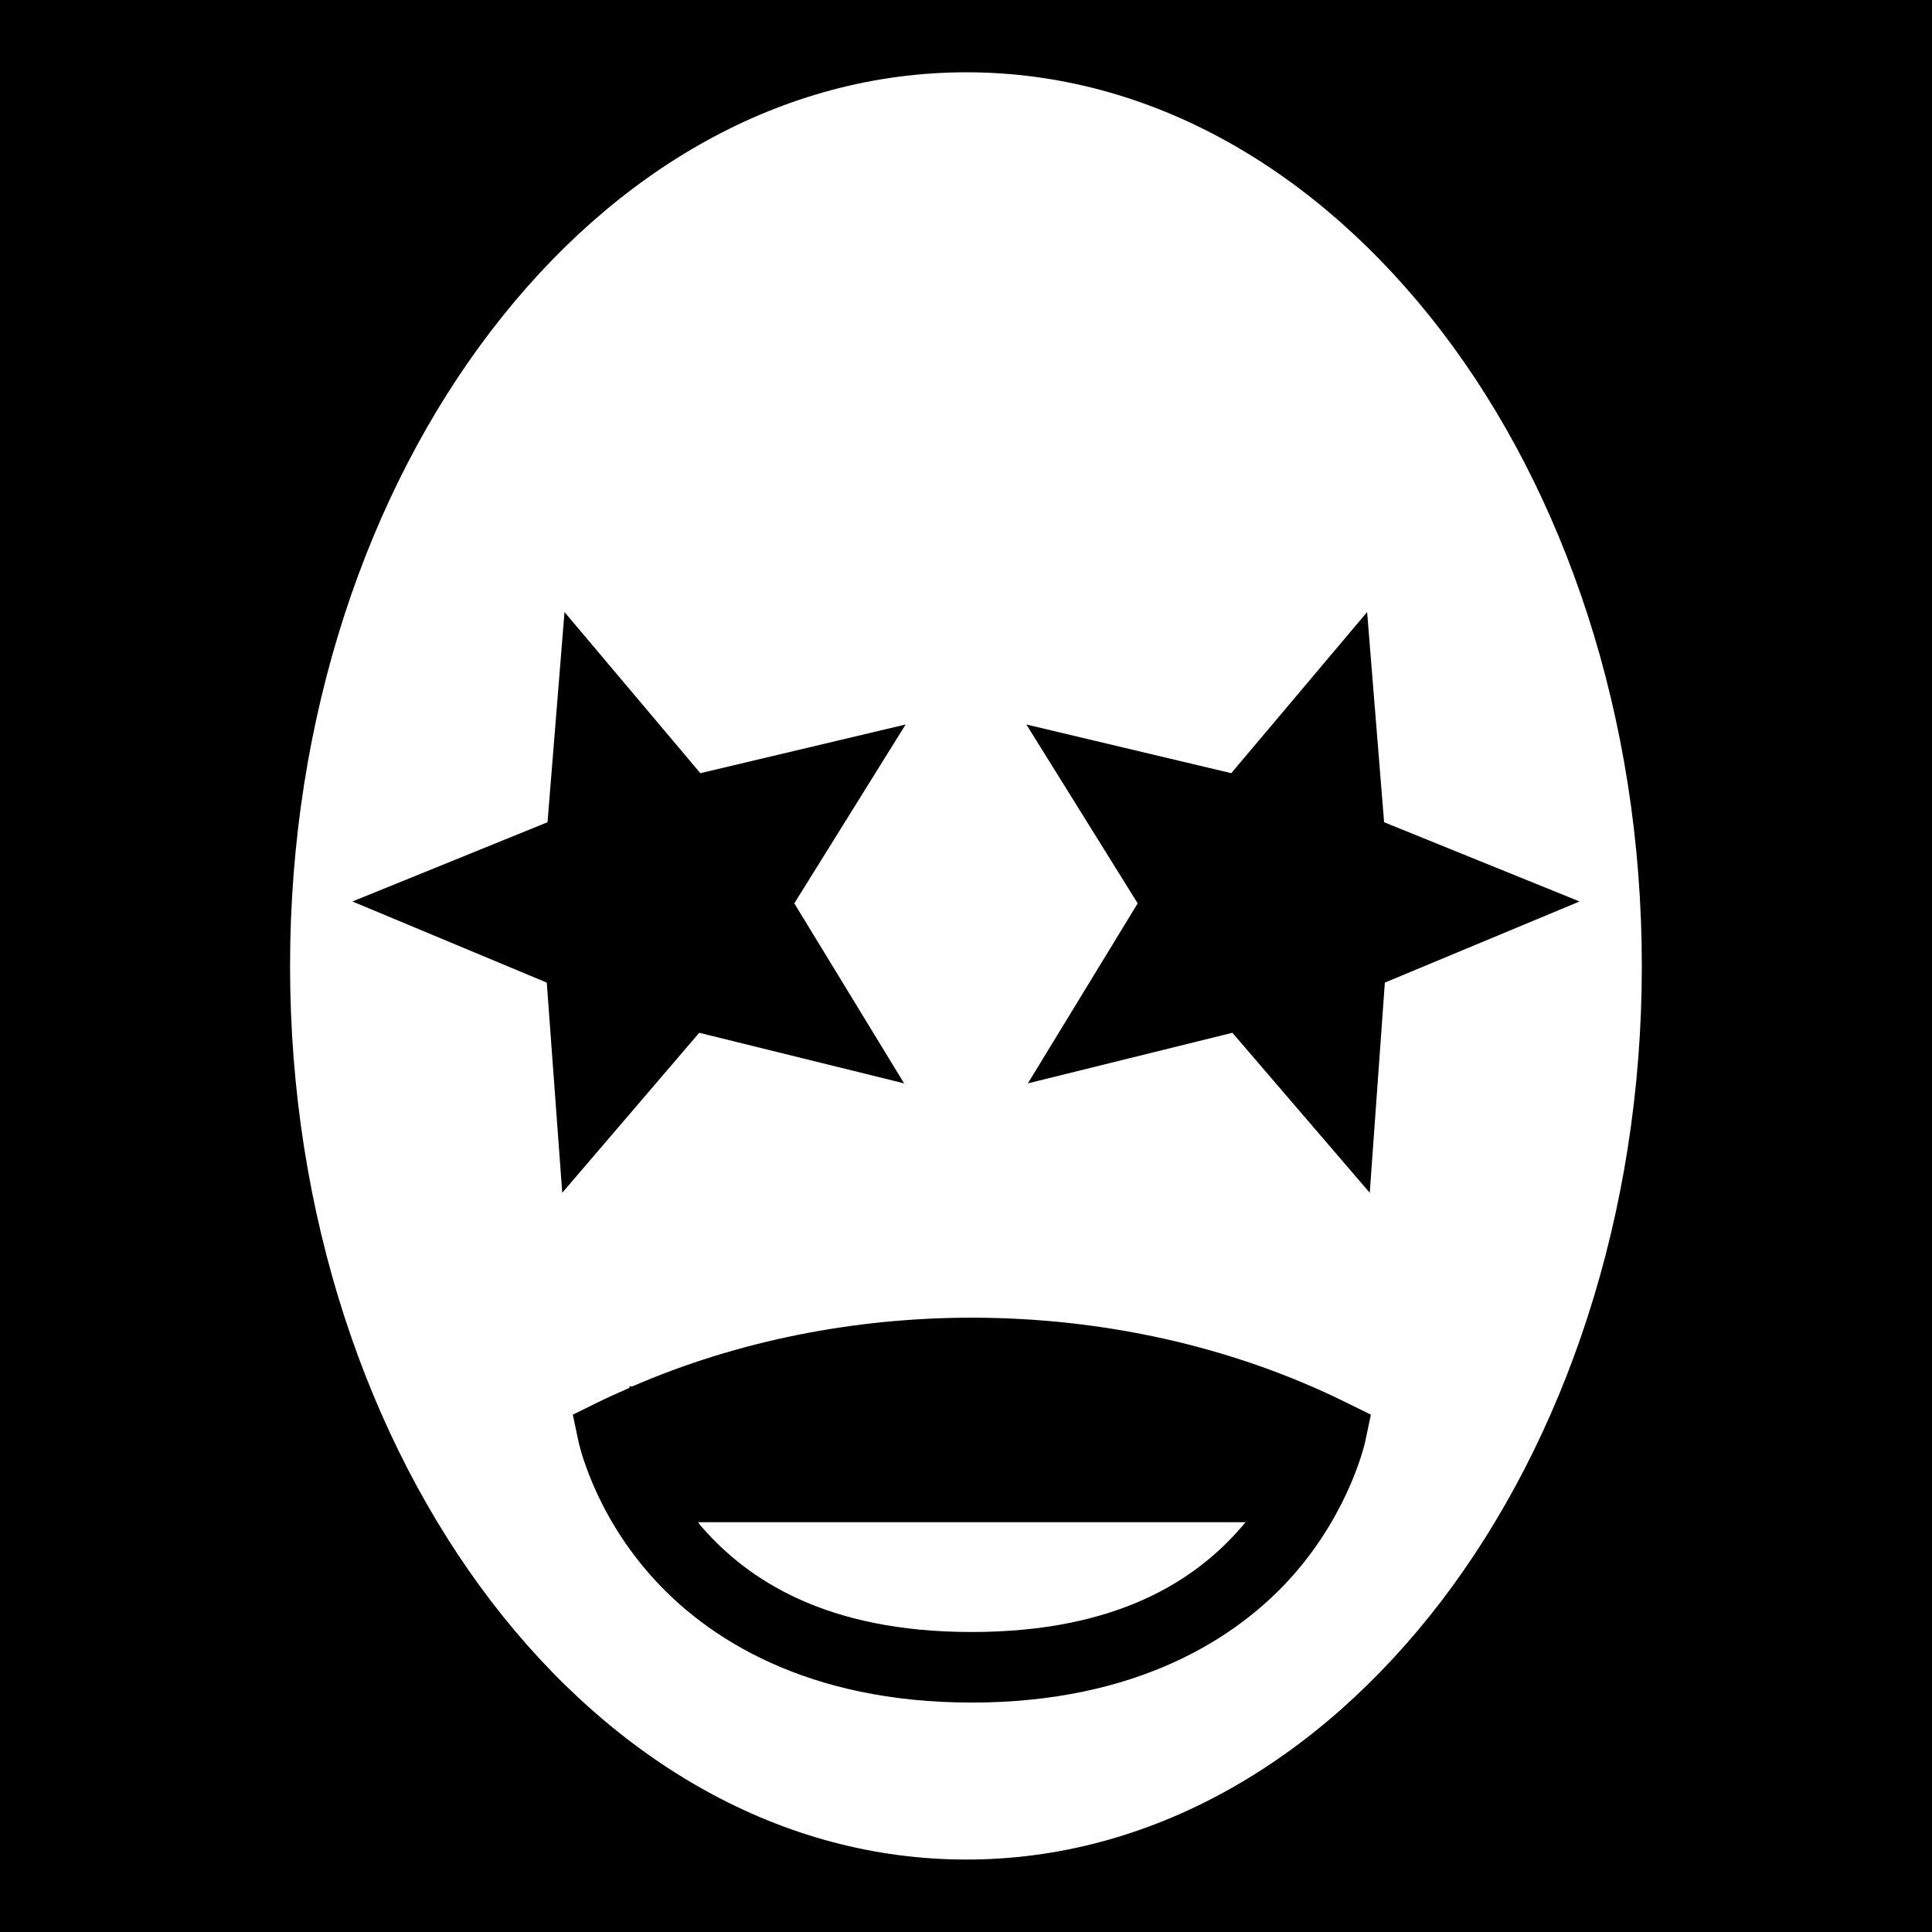
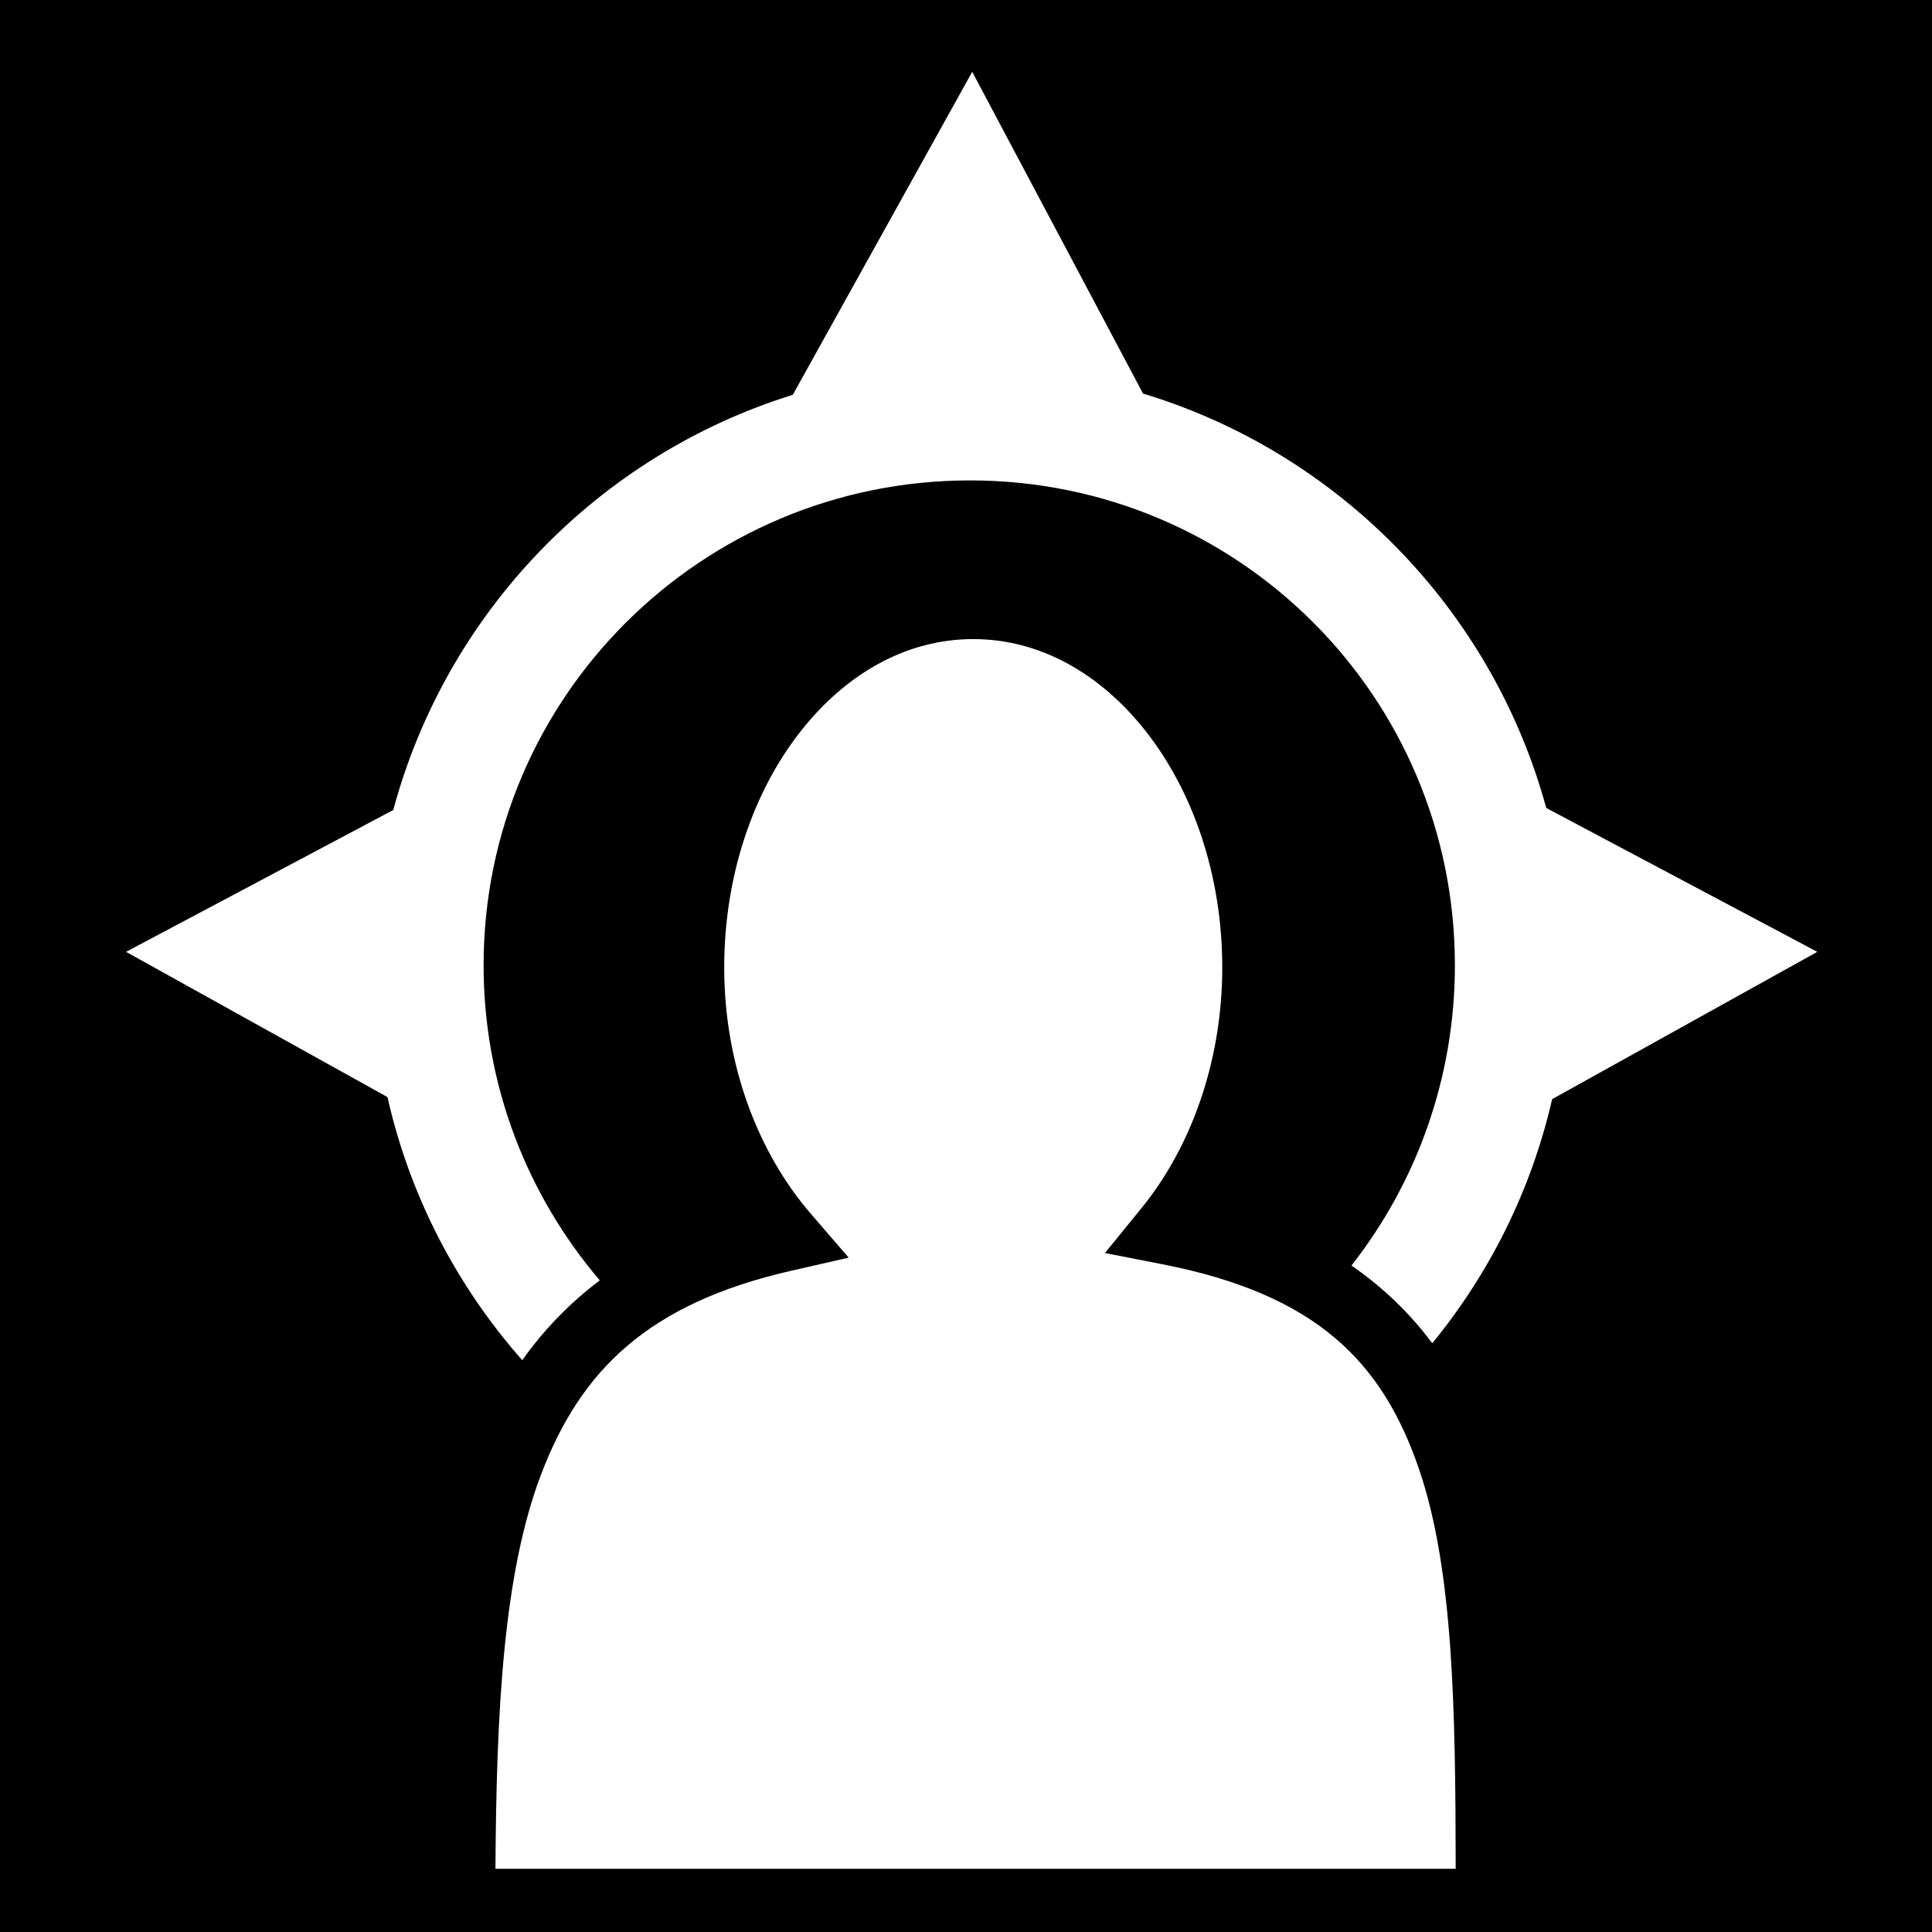
<svg xmlns="http://www.w3.org/2000/svg" viewBox="0 0 512 512">
  <path d="M0 0h512v512H0z" />
-   <path fill="#fff" d="M256.1 19.16c-48.8 0-93.2 25.72-125.9 68.45C97.47 130.3 76.87 189.9 76.87 256c0 66 20.6 125.6 53.33 168.4 32.7 42.7 77.1 68.4 125.9 68.4 48.7 0 93.1-25.7 125.8-68.4 32.7-42.8 53.2-102.4 53.2-168.4 0-66.1-20.5-125.7-53.2-168.39-32.8-42.73-77.1-68.45-125.8-68.45zM149.6 162.2l36 42.7L240 192l-29.5 47.4 29.1 47.7-54.3-13.4-36.3 42.4-4.1-55.7-51.51-21.5 51.71-21 4.5-55.7zm212.7 0 4.5 55.7 51.8 21-51.6 21.5-4 55.7-36.4-42.4-54.2 13.4 29.1-47.7L272 192l54.3 12.9 36-42.7zm-104.8 187c34.5 0 69 7.5 99.3 22.5l6.5 3.2-1.5 7.1s-3.8 17.9-18.8 35.1c-15 17.2-42 34.1-85.5 34.1s-70.4-16.9-85.4-34.1C157 399.9 153.3 382 153.3 382l-1.5-7.1 6.5-3.2c2.8-1.4 5.6-2.6 8.5-3.9v-.4h.8c27.9-12.1 58.9-18.2 89.9-18.2zM185 403.4c.3.5.7 1 1.1 1.4 12 13.7 32.6 27.7 71.4 27.7 38.9 0 59.5-14 71.4-27.7.4-.4.7-.9 1.2-1.4H185z" />
+   <path fill="#fff" d="m257.65 19.033-47.552 85.598c-51.53 16.016-91.8 57.678-105.877 110.026L33.407 252.25l69.276 38.486c5.942 26.33 18.456 50.18 35.722 69.737a95.326 95.326 0 0 1 20.547-21.162c-19.19-22.513-30.794-51.682-30.794-83.51 0-71.074 57.838-128.488 128.912-128.488 71.077 0 128.49 57.412 128.49 128.49 0 30.006-10.234 57.65-27.408 79.583 8.525 5.88 15.612 12.795 21.413 20.592 15.176-18.532 26.235-40.563 31.77-64.692l70.263-39.035-71.826-38.13c-14.312-52.475-54.968-94.123-106.856-109.825L257.65 19.033zm.266 150.33c-17.56 0-33.686 9.02-45.902 24.647-12.217 15.626-20.09 37.754-20.09 62.373 0 26.12 9.218 49.343 22.846 65.148l10.14 11.76-15.14 3.452c-38.027 8.67-55.962 26.396-66.48 54.268-9.788 25.934-11.75 61.67-11.99 104.236h254.473c-.047-42.74-.66-79.348-9.683-105.814-9.693-28.432-27.11-46.38-67.99-54.38l-15.272-2.99 9.817-12.076c12.778-15.718 21.267-38.404 21.267-63.603 0-24.62-7.875-46.747-20.092-62.373-12.216-15.626-28.343-24.647-45.902-24.647h-.002z" />
</svg>
